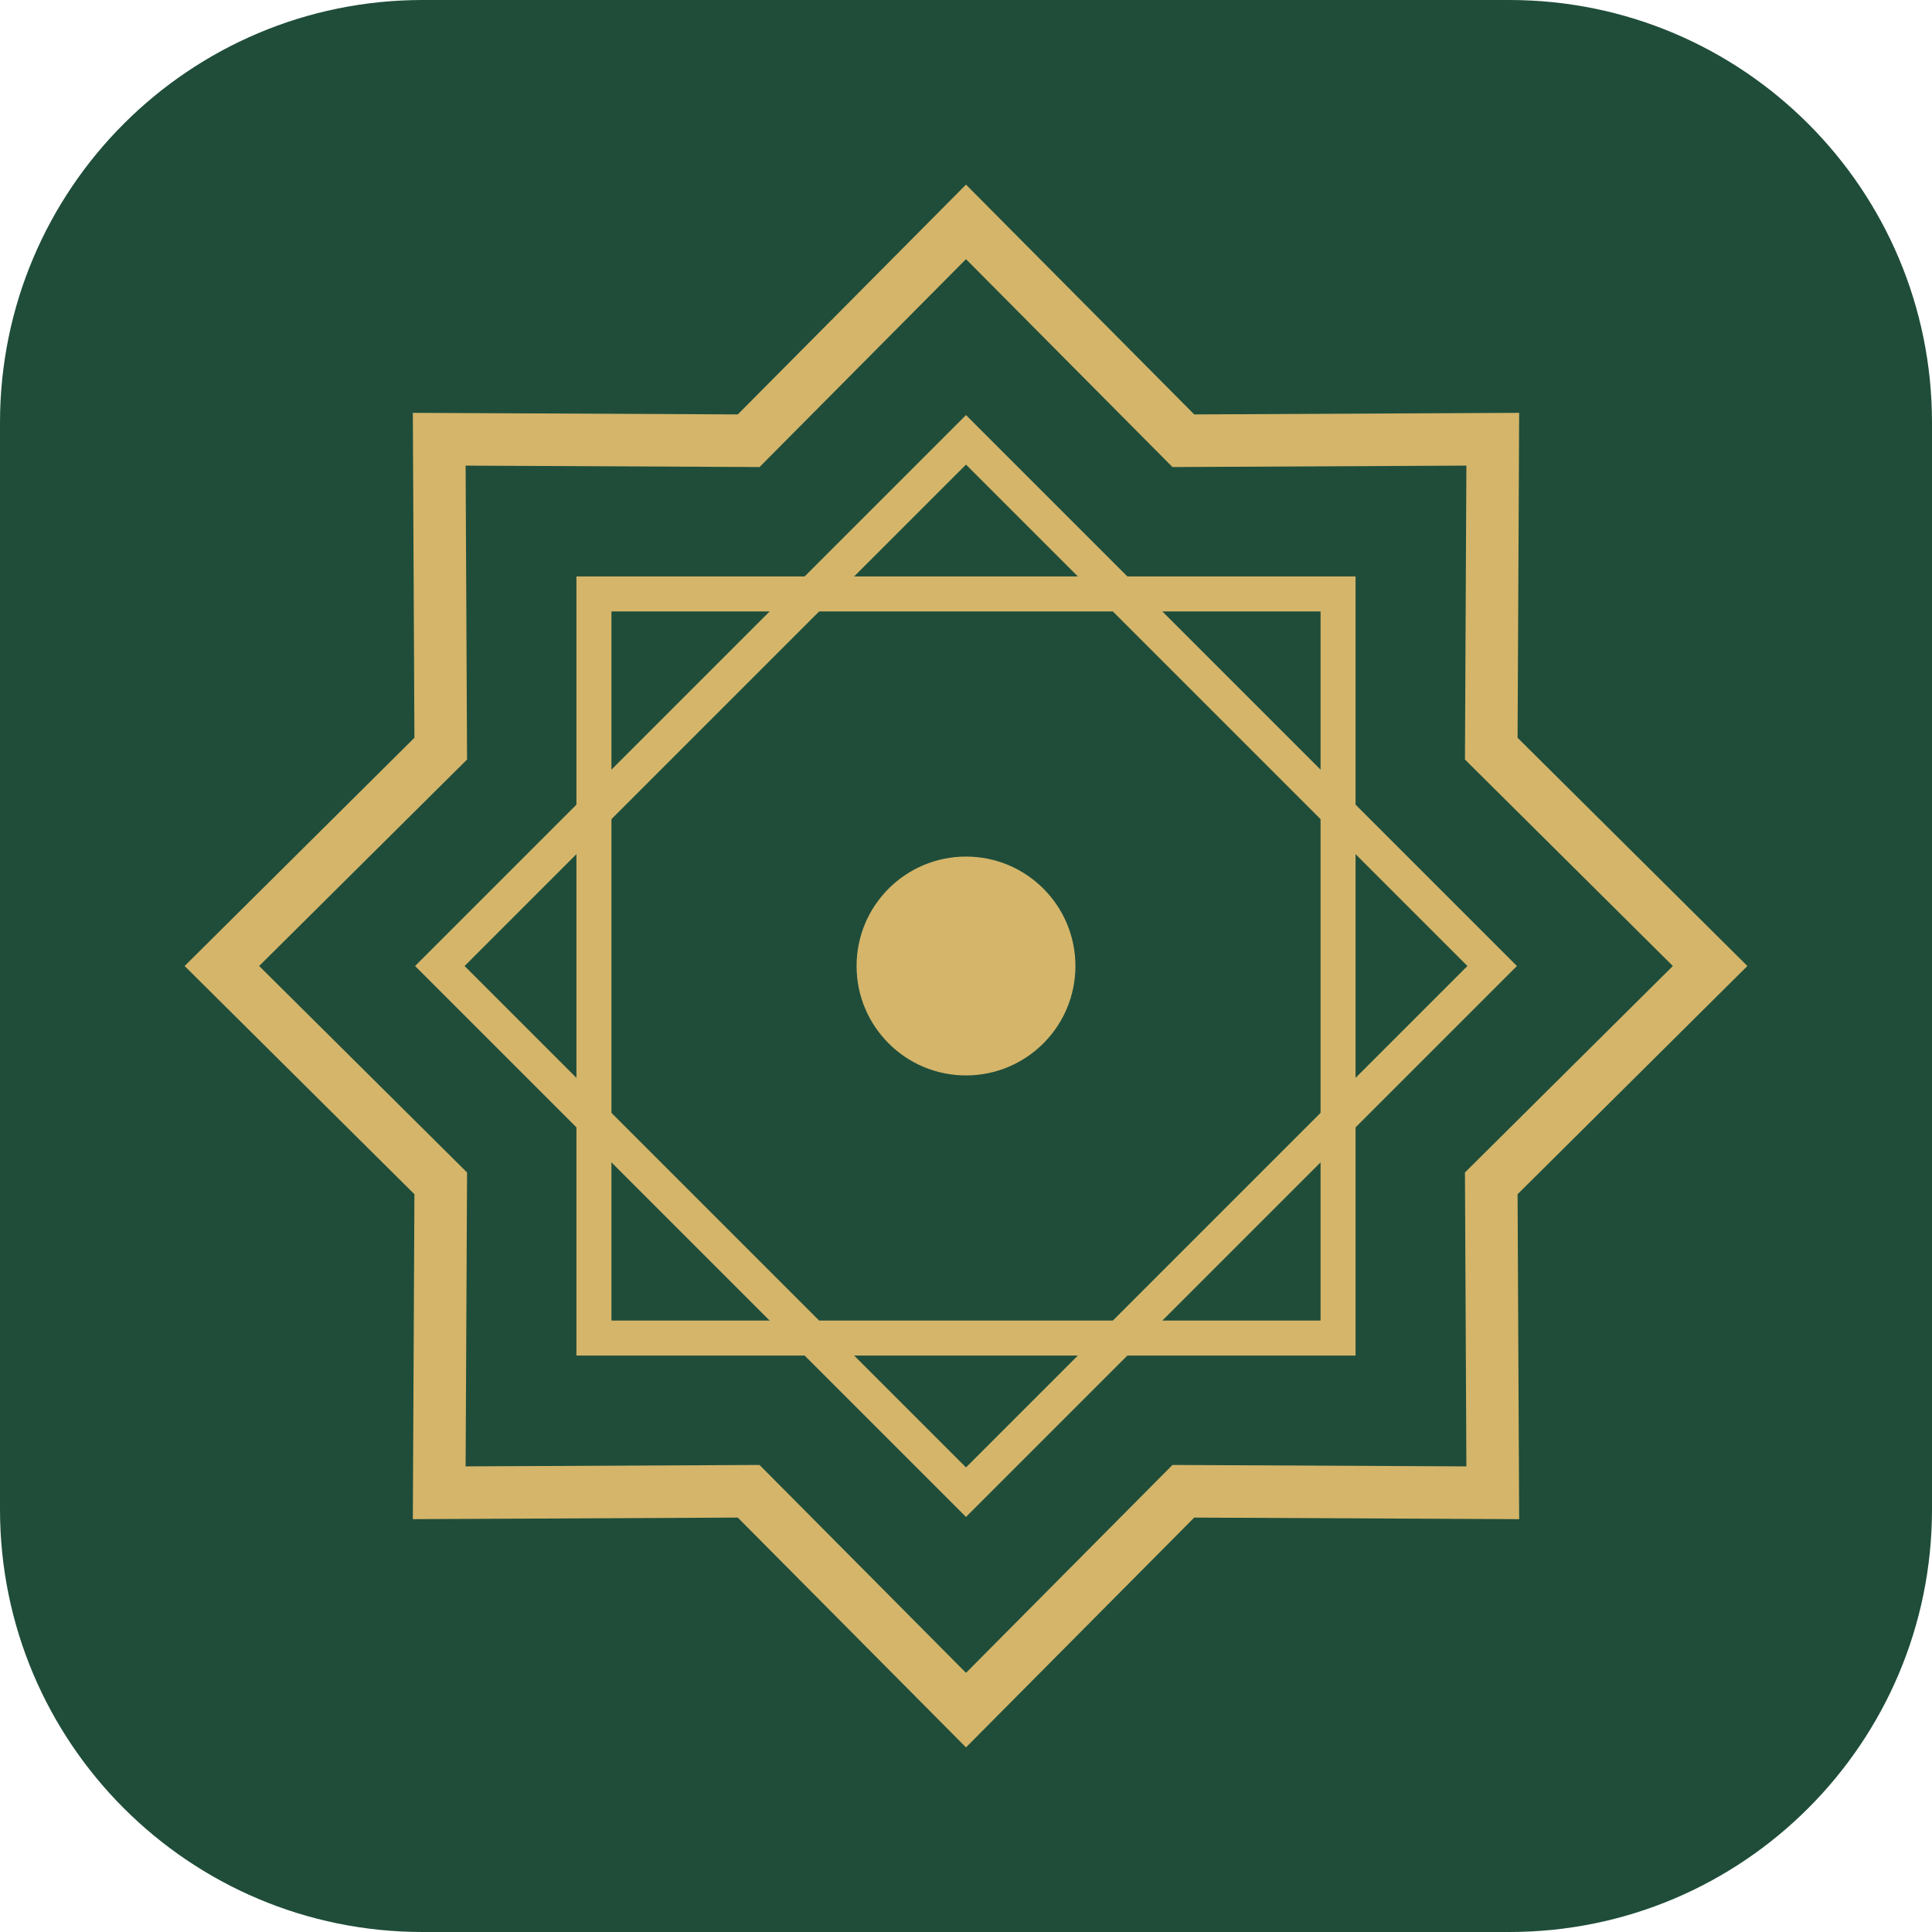
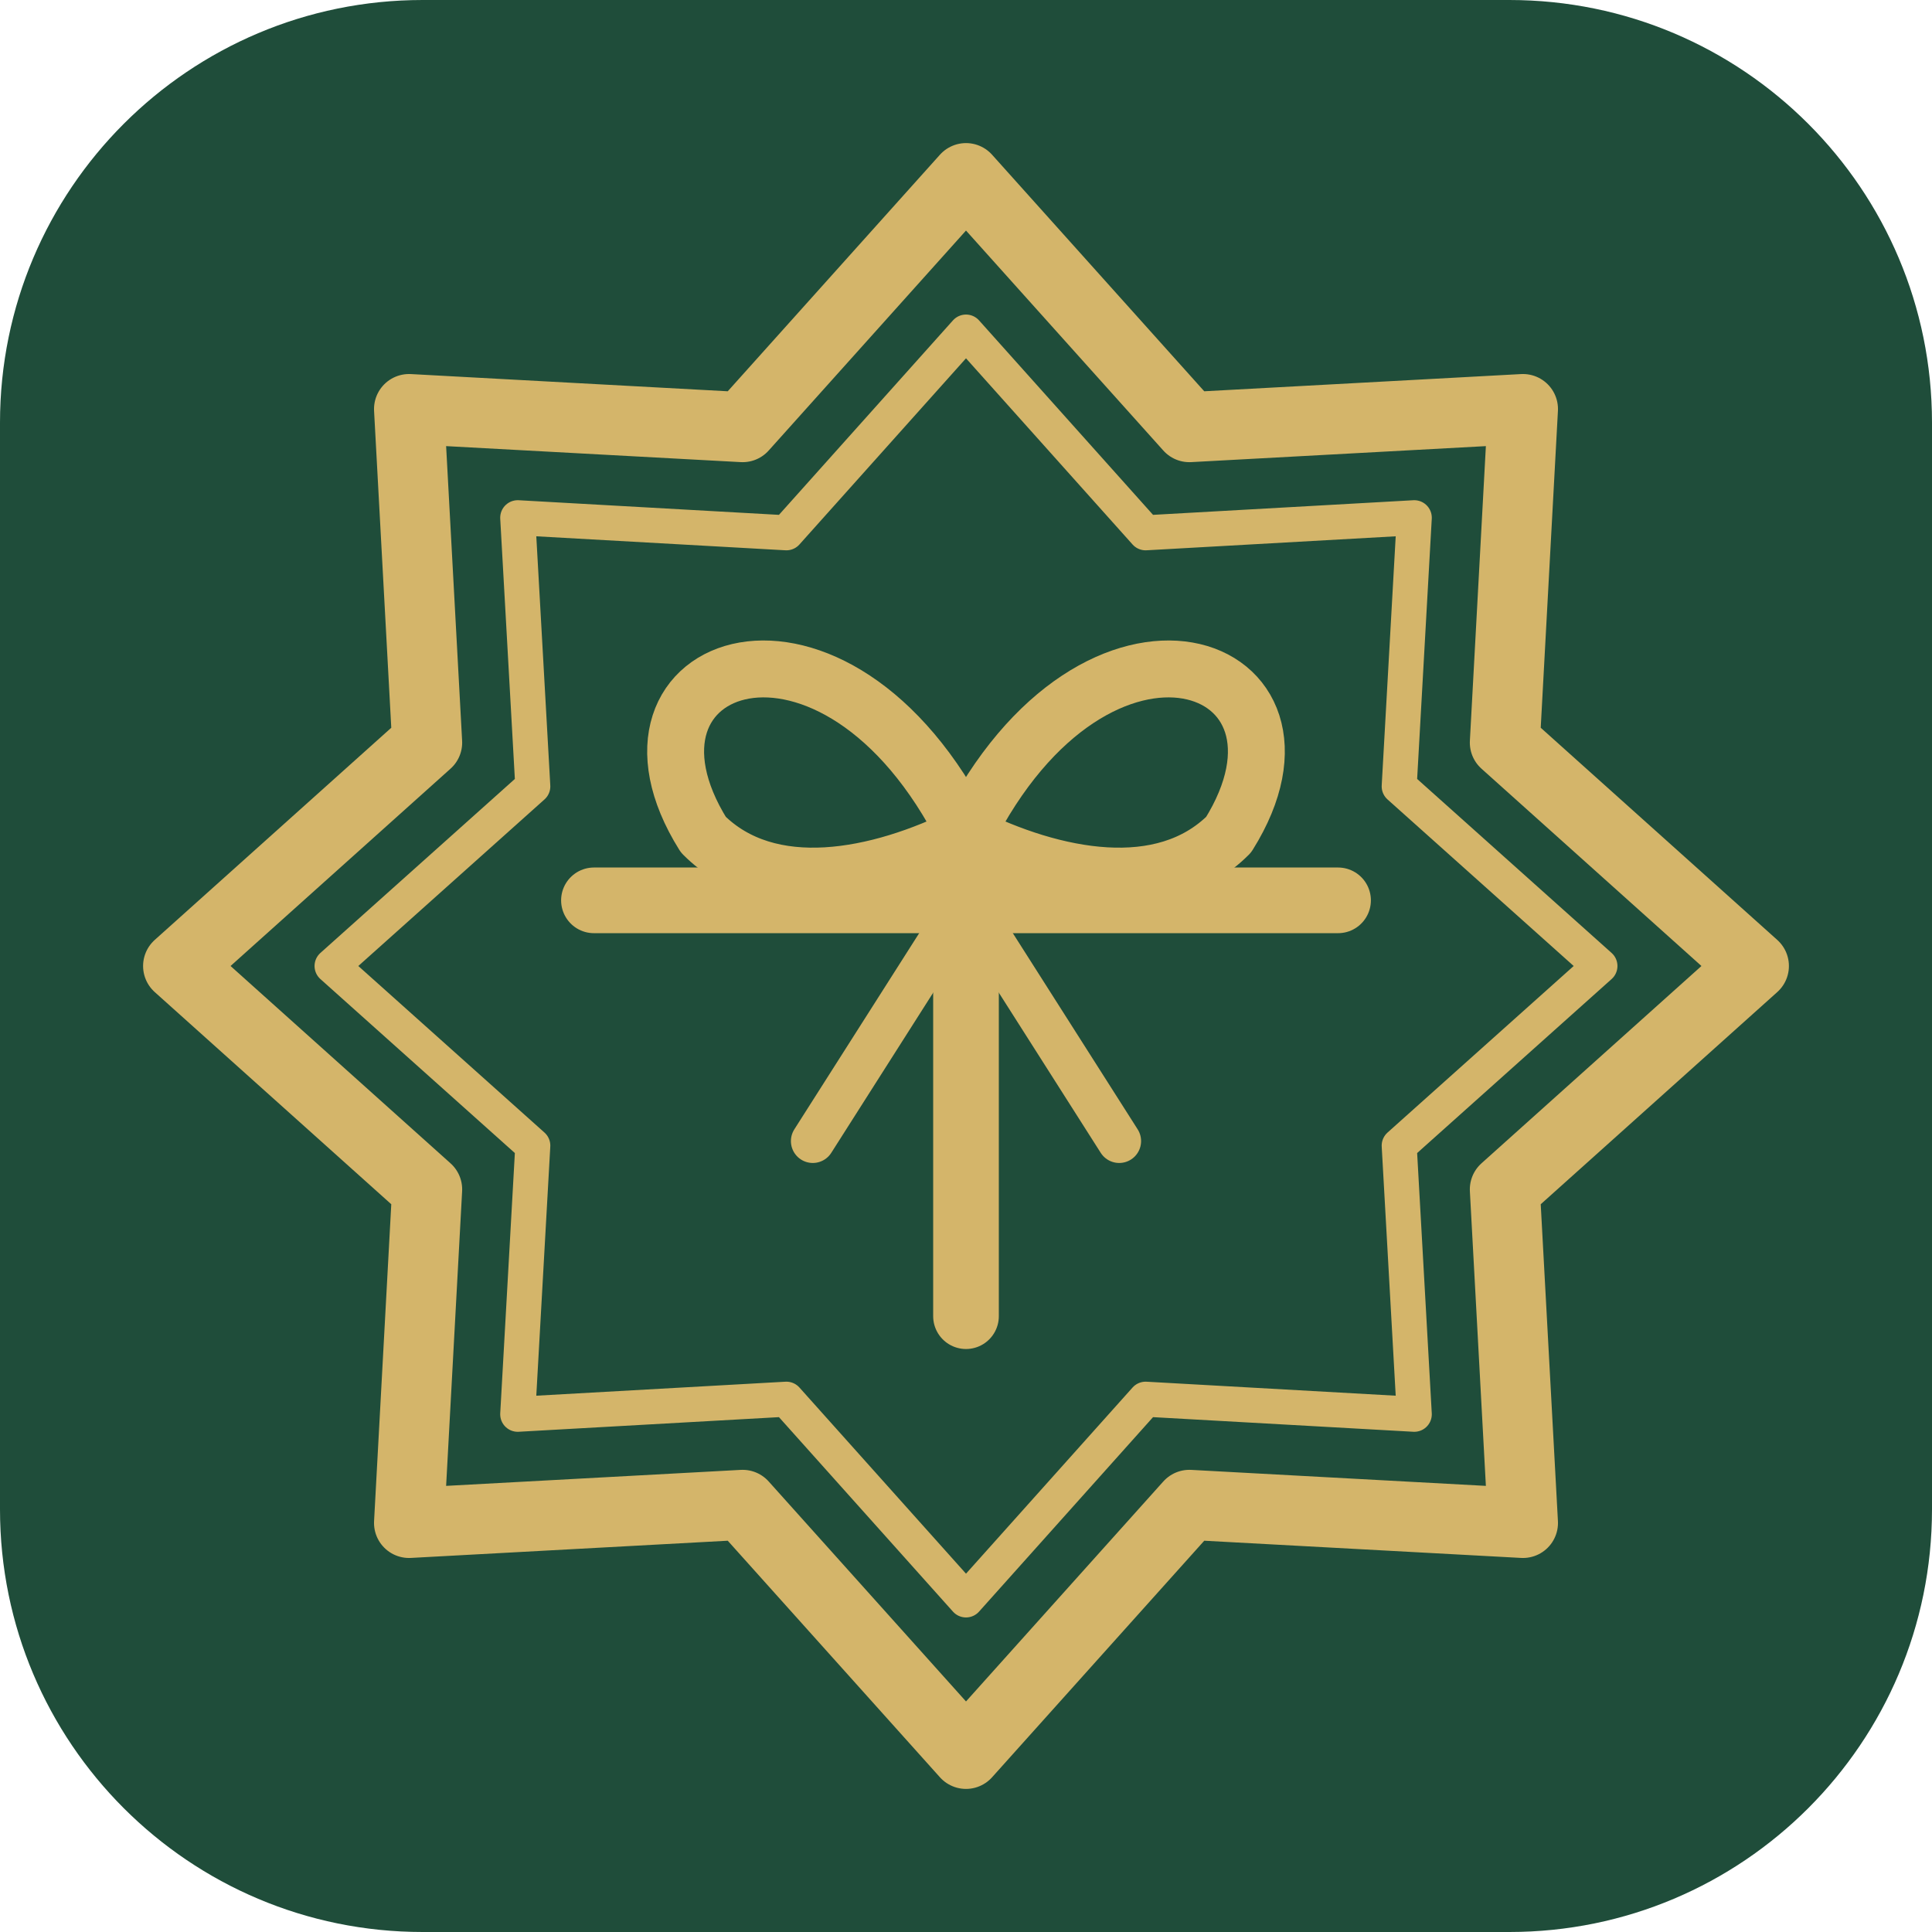
<svg xmlns="http://www.w3.org/2000/svg" viewBox="0 0 128 128">
  <rect width="128" height="128" rx="28" fill="#1F4D3A" />
-   <path d="M64.0,14.7 L78.4,29.2 L98.9,29.1 L98.8,49.6 L113.3,64.0 L98.8,78.4 L98.9,98.9 L78.4,98.8 L64.0,113.3 L49.6,98.8 L29.1,98.9 L29.2,78.4 L14.7,64.0 L29.2,49.6 L29.1,29.1 L49.6,29.2Z" fill="none" stroke="#D4B56A" stroke-width="3.48" />
-   <rect x="39.35" y="39.35" width="49.3" height="49.3" fill="none" stroke="#D4B56A" stroke-width="2.32" />
-   <rect x="39.35" y="39.35" width="49.3" height="49.3" transform="rotate(45 64 64)" fill="none" stroke="#D4B56A" stroke-width="2.32" />
-   <circle cx="64" cy="64" r="7.25" fill="#D4B56A" />
+   <path d="M64.0,11.8 L78.8,28.3 L100.9,27.1 L99.7,49.2 L116.2,64.0 L99.7,78.8 L100.9,100.9 L78.8,99.7 L64.0,116.2 L49.2,99.7 L27.1,100.9 L28.3,78.8 L11.8,64.0 L28.3,49.2 L27.1,27.1 L49.2,28.3Z" fill="none" stroke="#D4B56A" stroke-width="4.64" stroke-linejoin="round" />
+   <path d="M64.0,22.0 L75.9,35.3 L93.7,34.3 L92.7,52.1 L106.0,64.0 L92.7,75.9 L93.7,93.7 L75.9,92.7 L64.0,106.0 L52.1,92.7 L34.3,93.7 L35.3,75.9 L22.0,64.0 L35.3,52.1 L34.3,34.3 L52.1,35.3Z" fill="none" stroke="#D4B56A" stroke-width="2.32" stroke-linejoin="round" />
+   <path d="M64 55.3 C55.3 37.9 39.35 43.7 46.6 55.3 C50.95 59.65 58.2 58.2 64 55.3Z" fill="none" stroke="#D4B56A" stroke-width="3.77" stroke-linejoin="round" />
+   <path d="M64 55.3 C72.7 37.9 88.65 43.7 81.4 55.3 C77.05 59.65 69.8 58.2 64 55.3Z" fill="none" stroke="#D4B56A" stroke-width="3.77" stroke-linejoin="round" />
+   <path d="M39.35 59.65 H88.65" stroke="#D4B56A" stroke-width="4.35" stroke-linecap="round" />
+   <path d="M64 56.75 V87.2" stroke="#D4B56A" stroke-width="4.35" stroke-linecap="round" />
+   <path d="M64 59.65 L53.85 75.6 M64 59.65 L74.15 75.6" stroke="#D4B56A" stroke-width="2.9" stroke-linecap="round" />
</svg>
